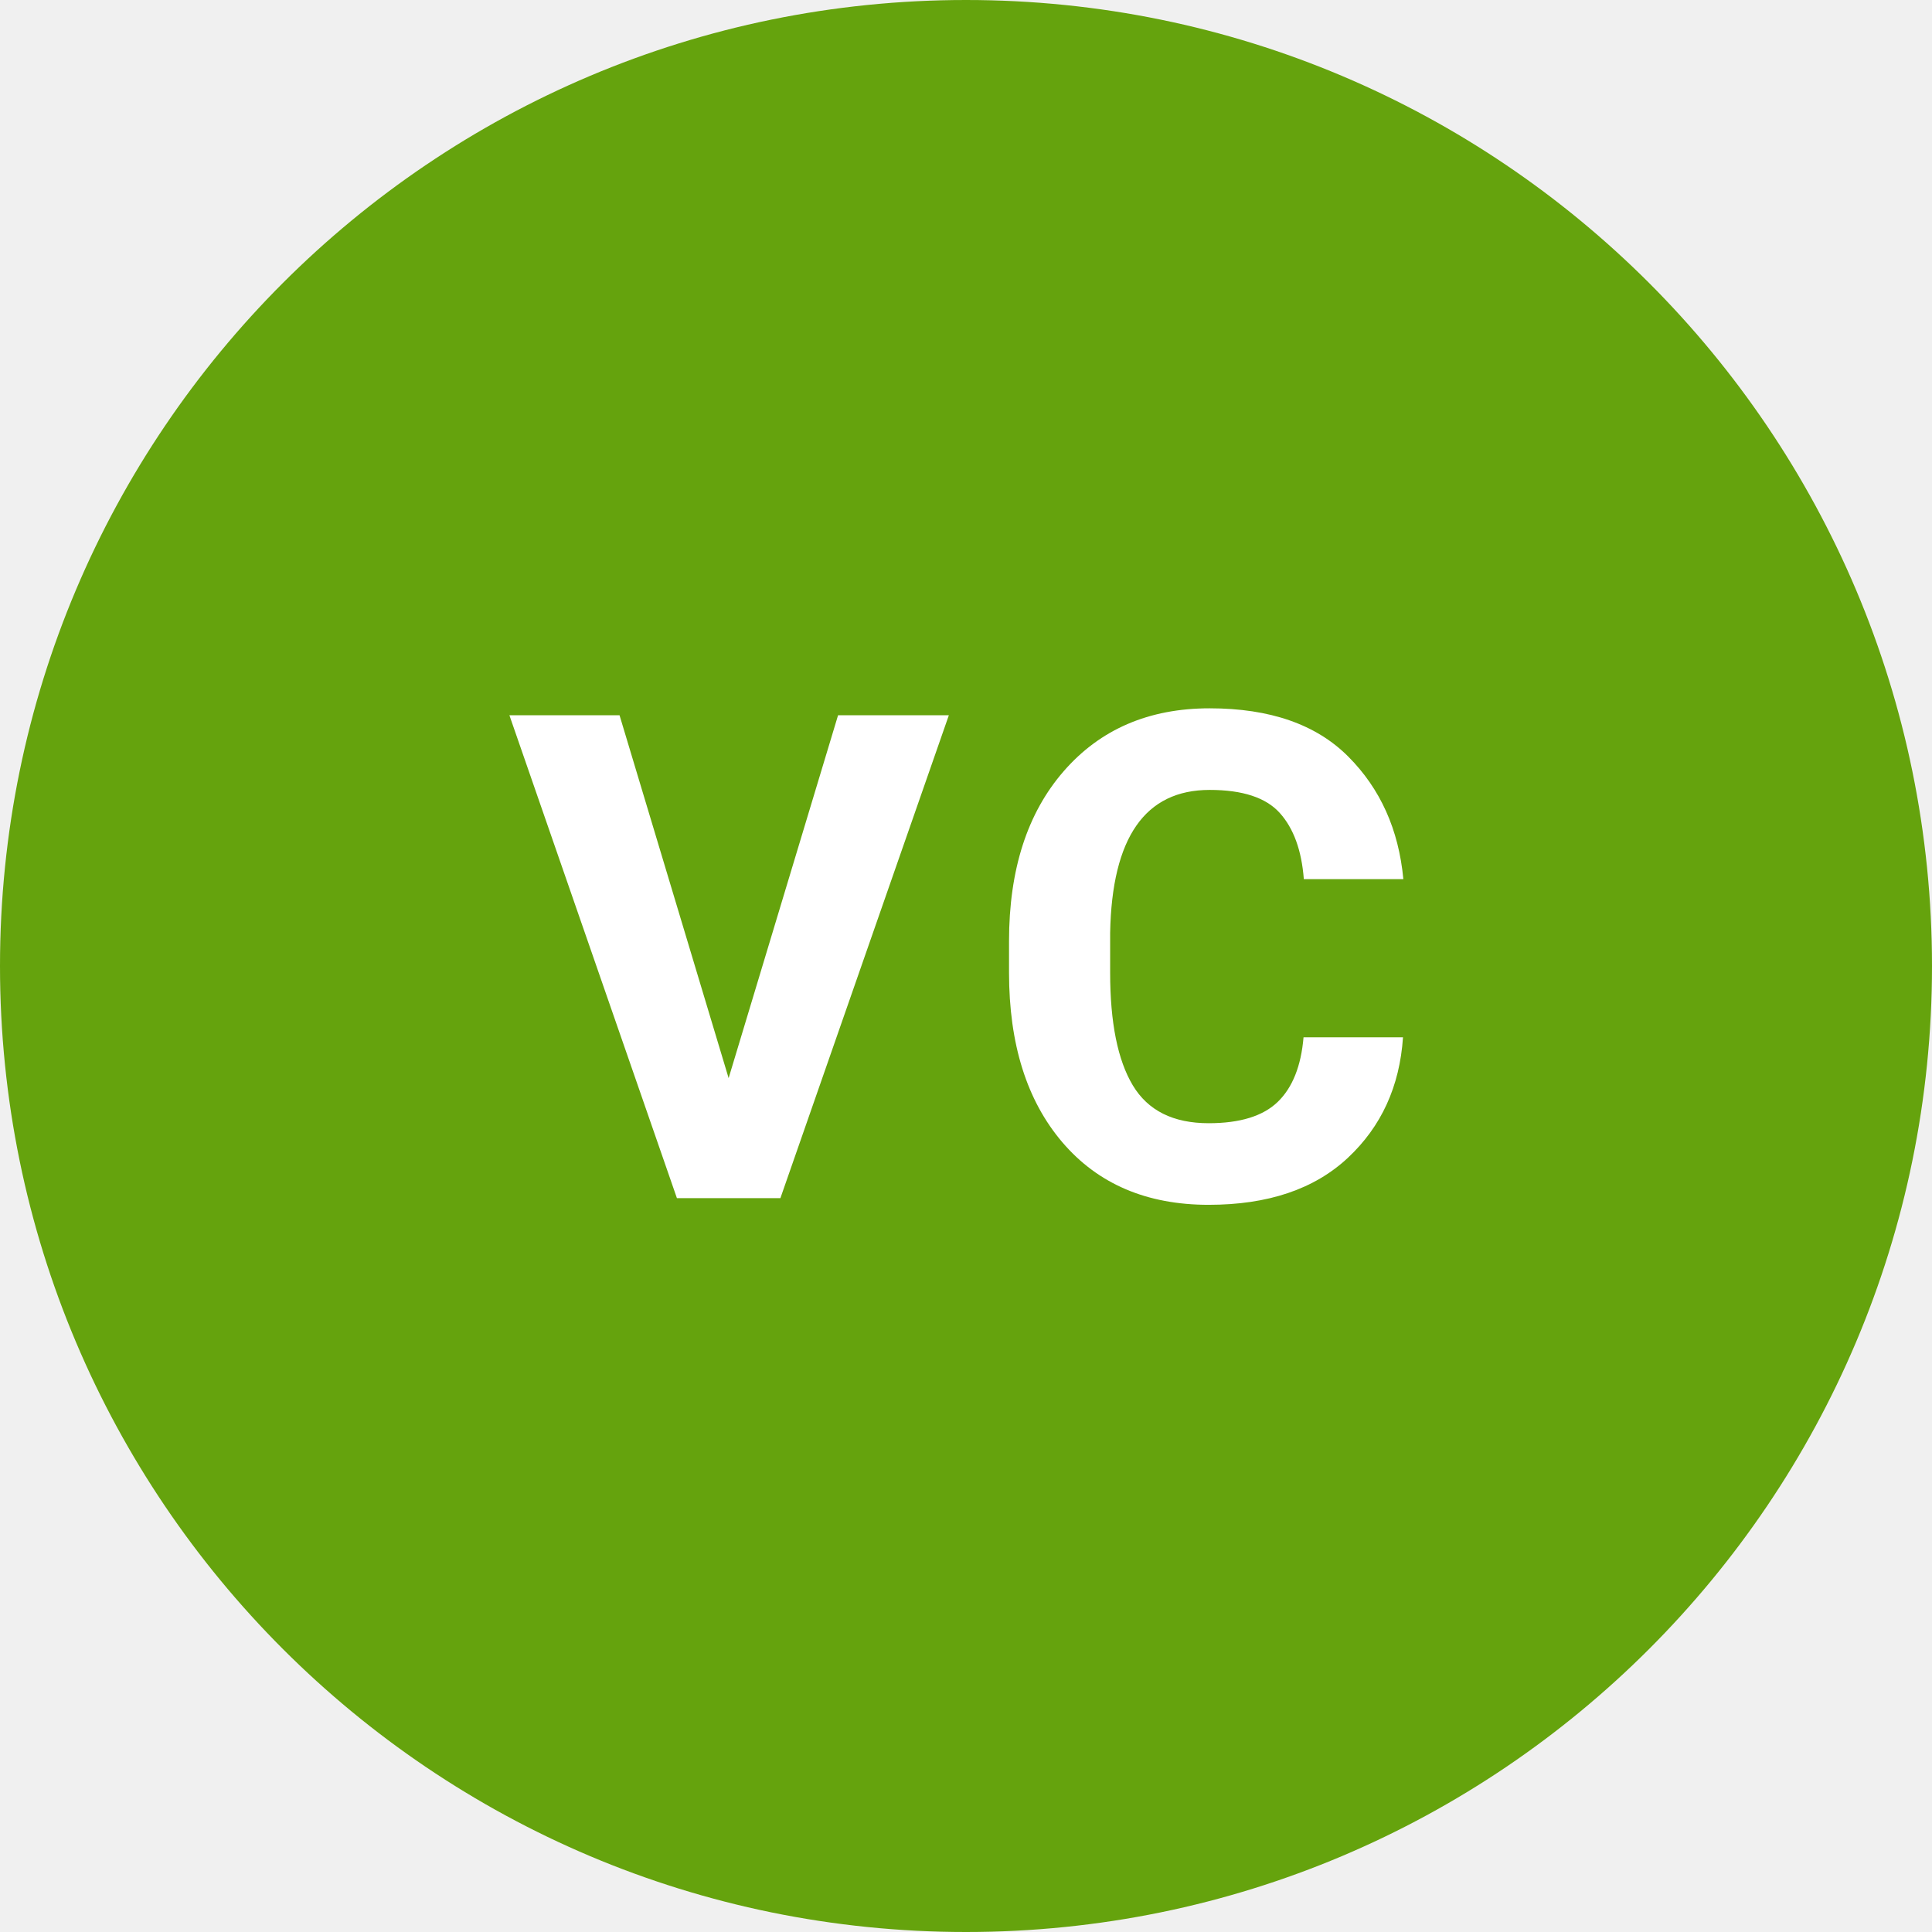
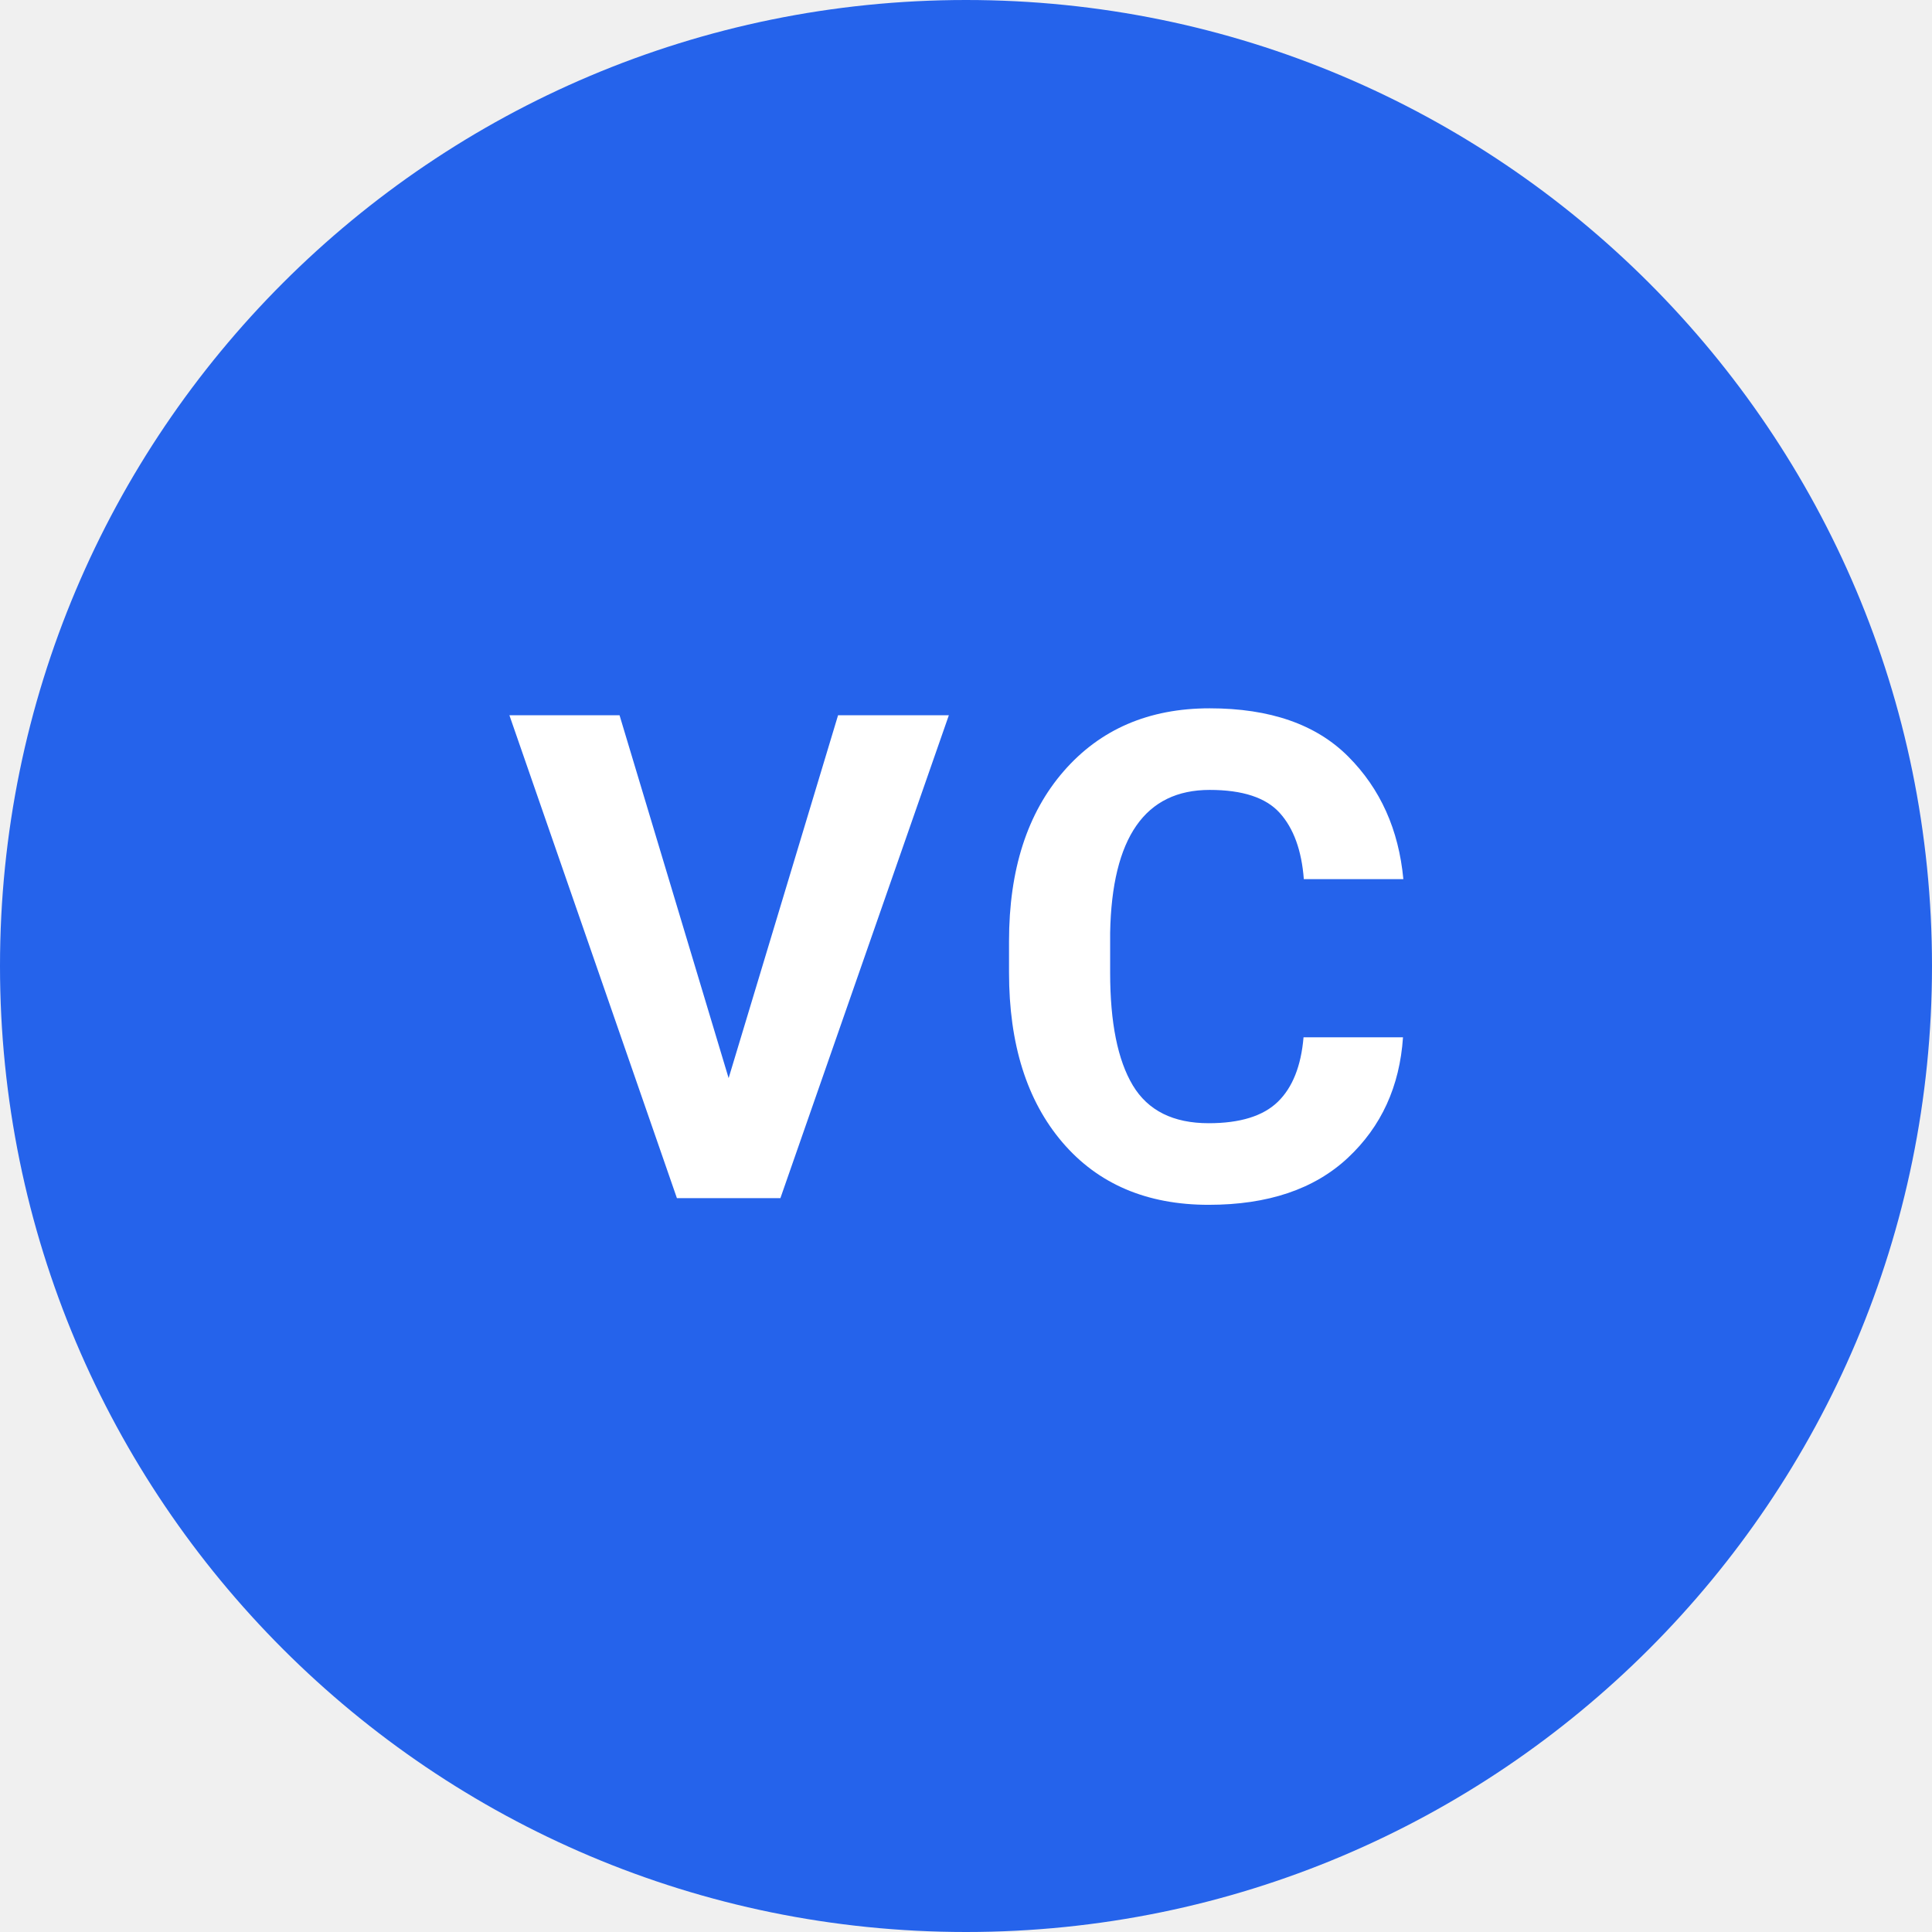
<svg xmlns="http://www.w3.org/2000/svg" width="512" height="512" viewBox="0 0 512 512" fill="none">
-   <rect width="512" height="512" rx="256" fill="#65a30d" />
+   <rect width="512" height="512" rx="256" fill="#2563eb" />
  <text x="50%" y="50%" dominant-baseline="central" text-anchor="middle" font-family="-apple-system, BlinkMacSystemFont, 'Segoe UI', Roboto, Helvetica, Arial, sans-serif" font-size="180" font-weight="bold" fill="white" letter-spacing="0.05em">VC</text>
</svg>
